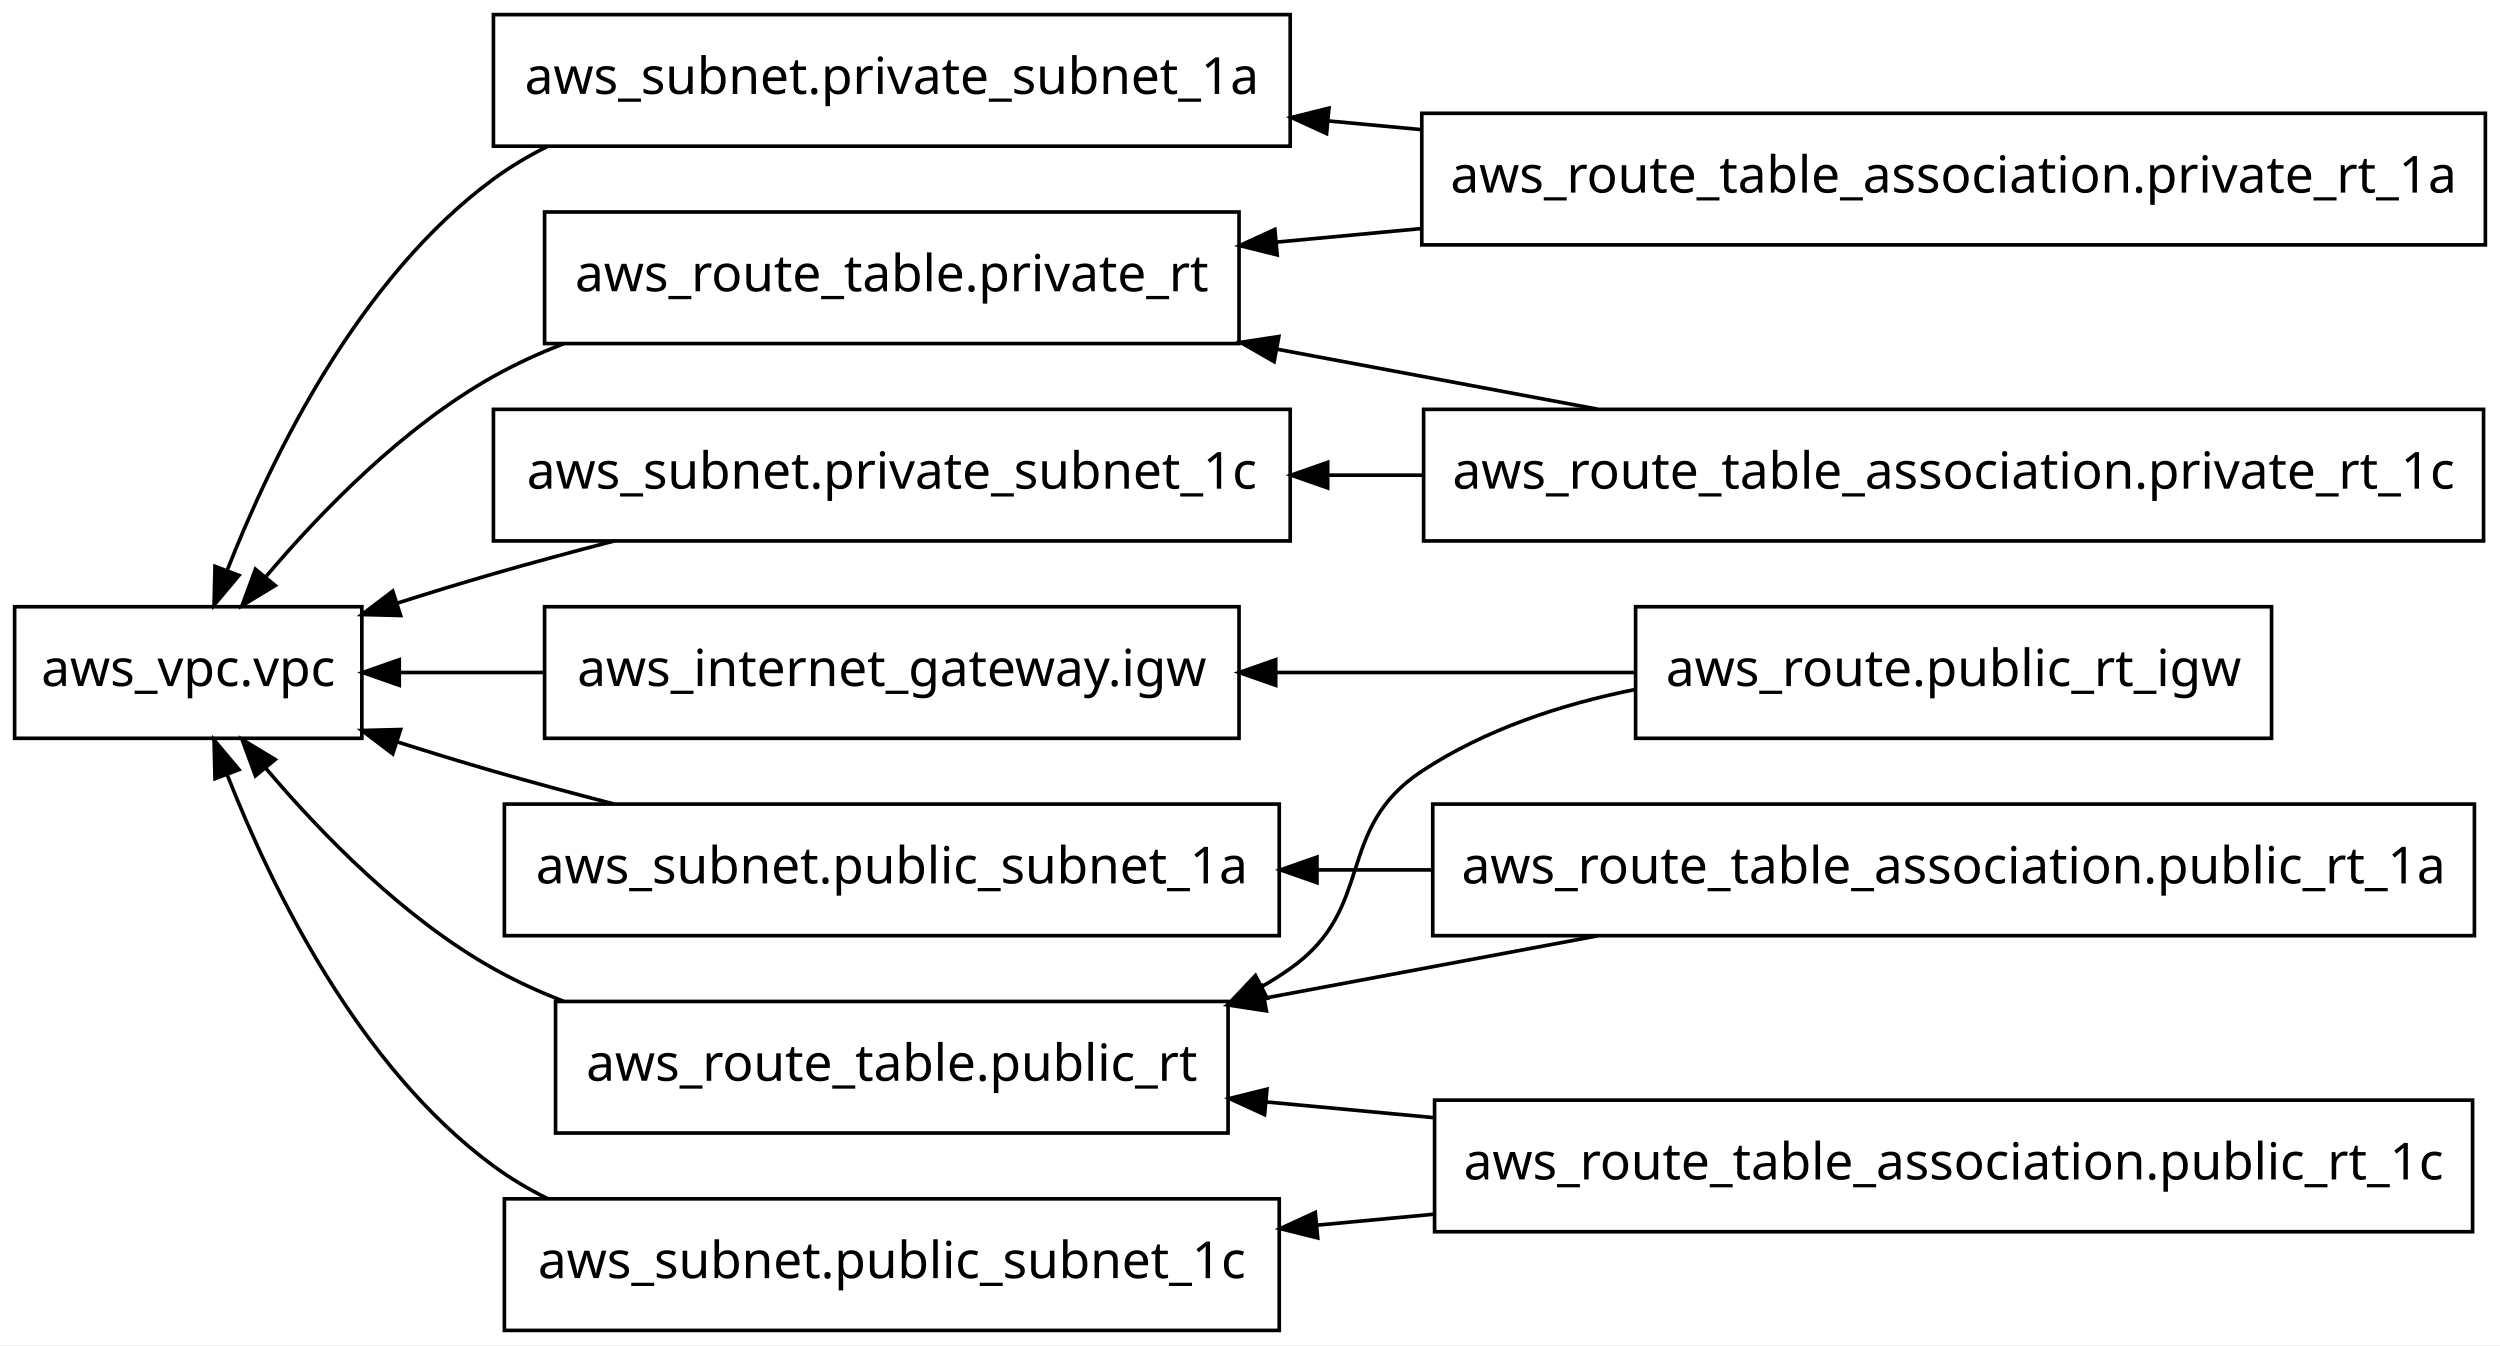
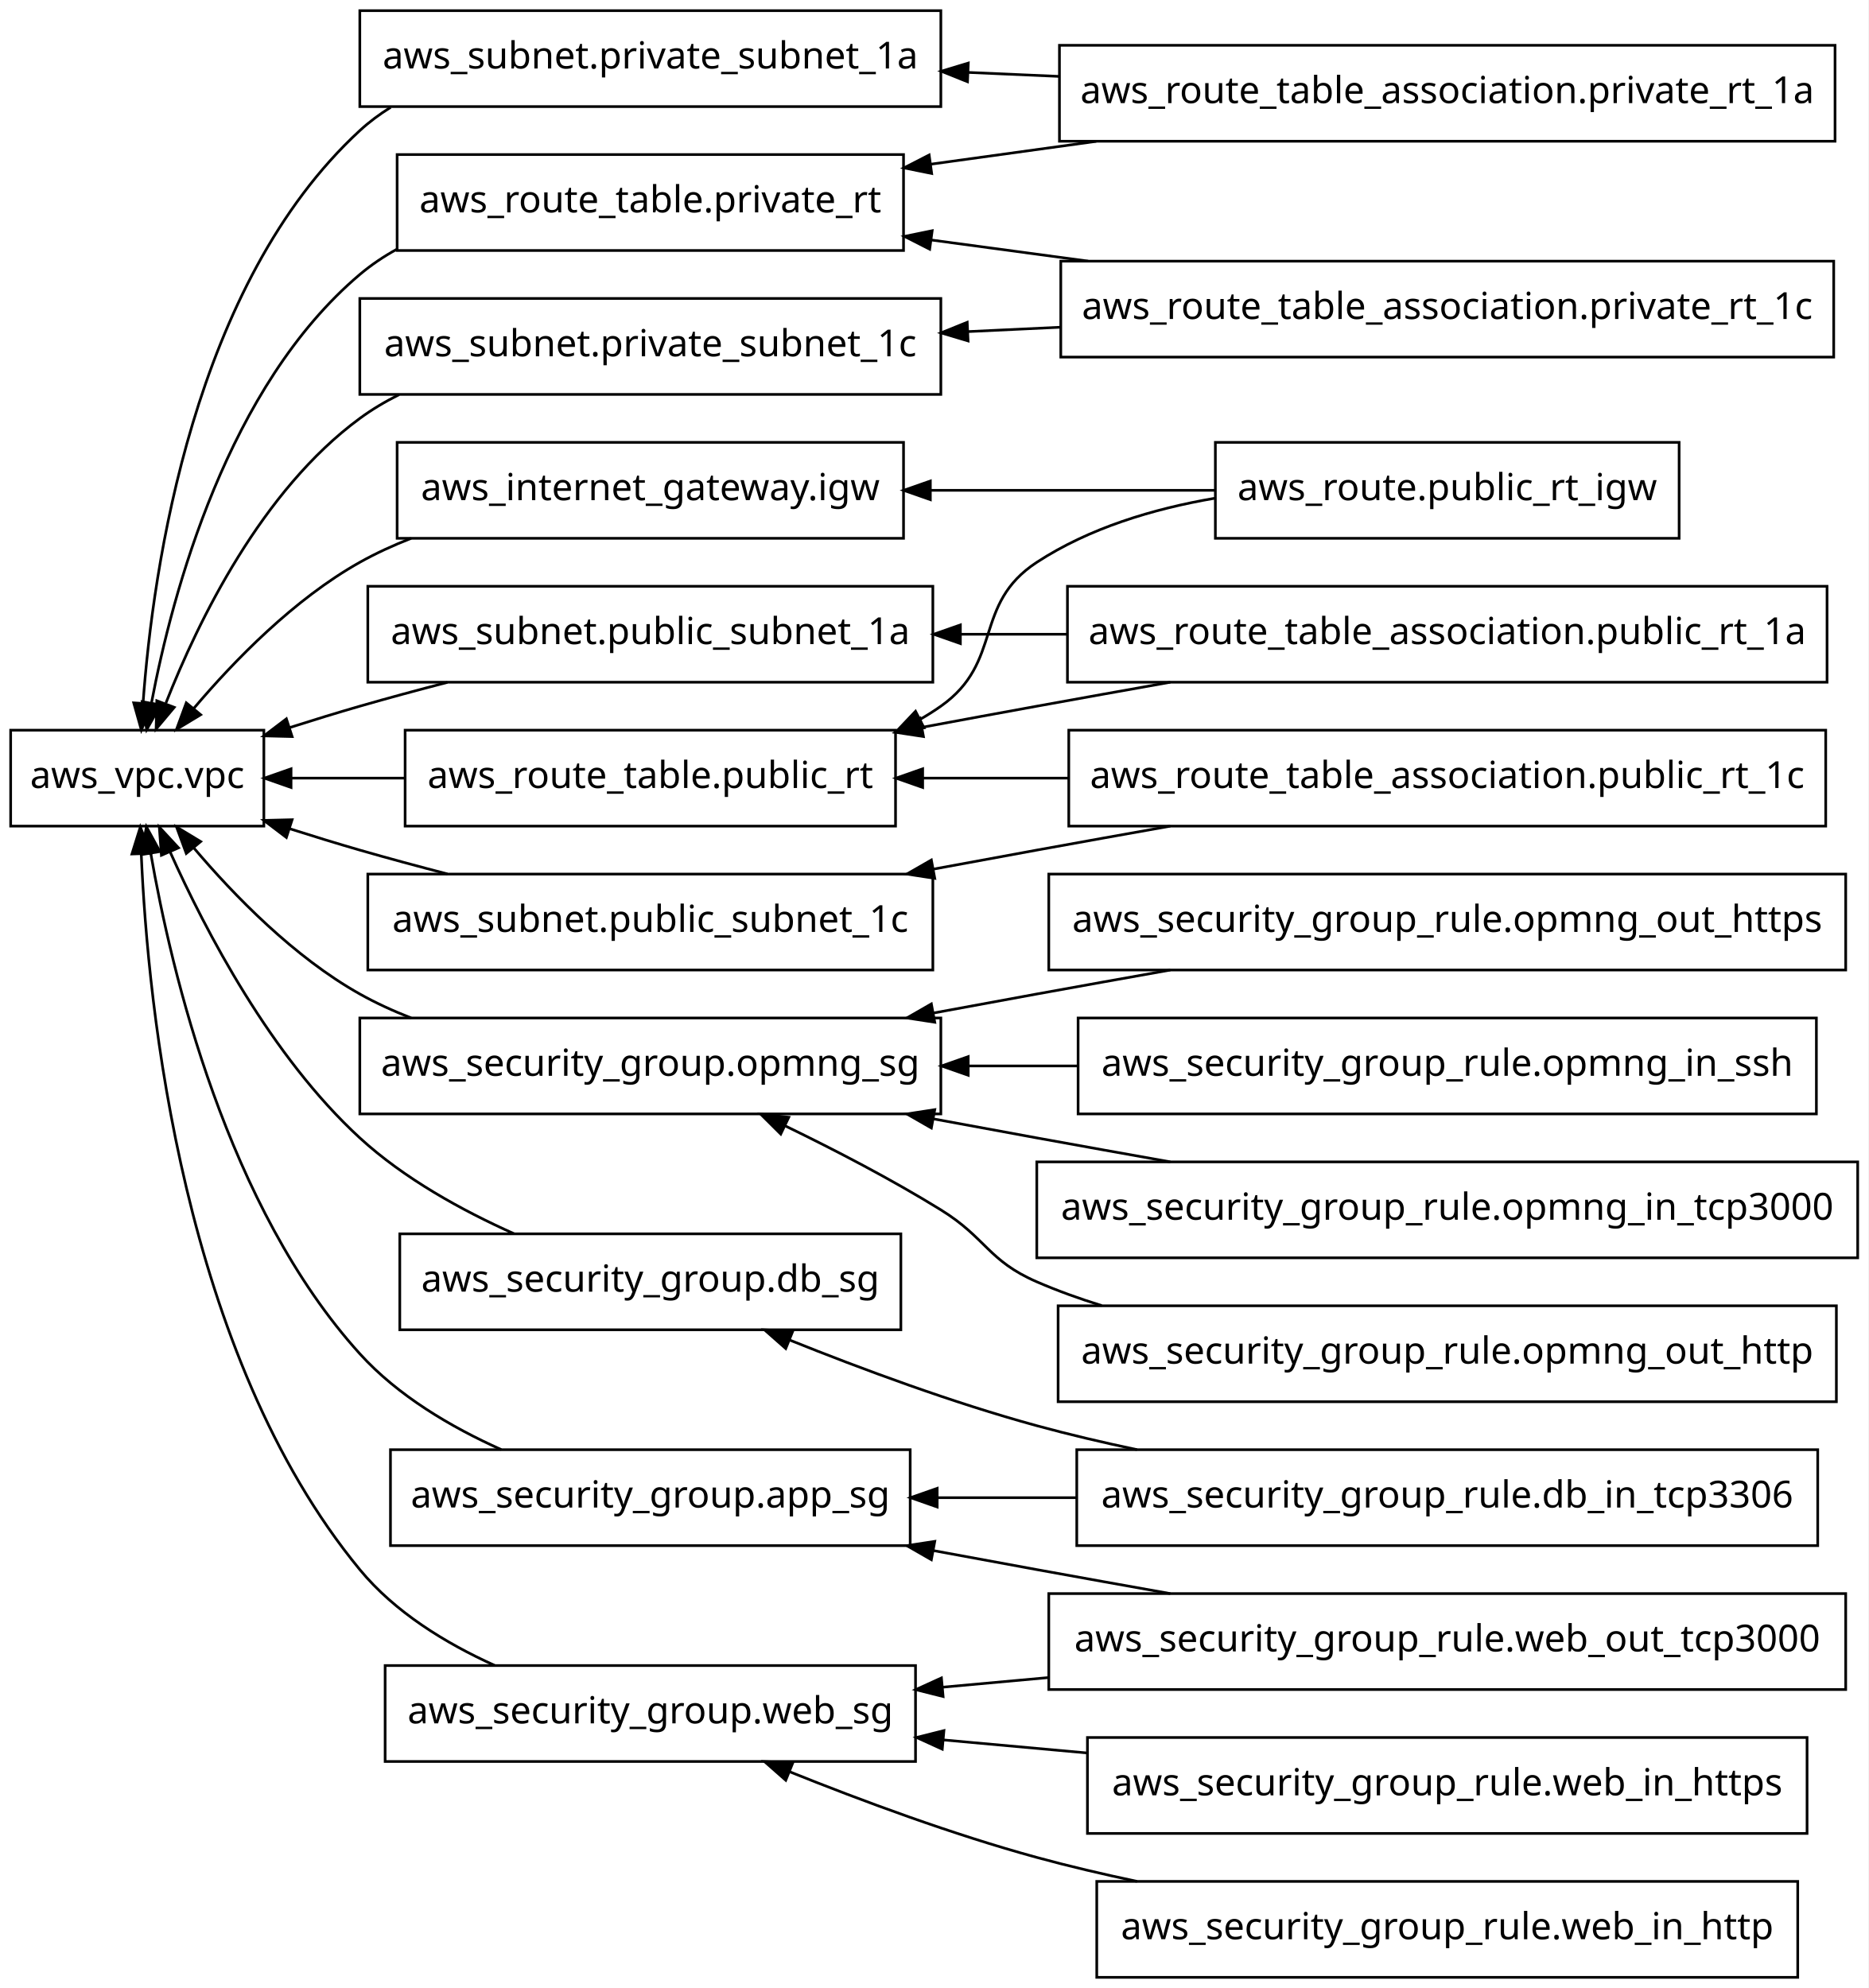
- <svg xmlns="http://www.w3.org/2000/svg" width="684pt" height="368pt" viewBox="0.00 0.00 684.00 368.00">
-   <g id="graph0" class="graph" transform="scale(1 1) rotate(0) translate(4 364)">
-     <polygon fill="white" stroke="transparent" points="-4,4 -4,-364 680,-364 680,4 -4,4" />
+ <svg xmlns="http://www.w3.org/2000/svg" width="701pt" height="746pt" viewBox="0.00 0.00 701.00 746.00">
+   <g id="graph0" class="graph" transform="scale(1 1) rotate(0) translate(4 742)">
+     <polygon fill="white" stroke="transparent" points="-4,4 -4,-742 697,-742 697,4 -4,4" />
    <g id="node1" class="node">
-       <polygon fill="none" stroke="black" points="335,-198 145,-198 145,-162 335,-162 335,-198" />
-       <text text-anchor="middle" x="240" y="-176.3" font-family="sans-serif" font-size="14.00">aws_internet_gateway.igw</text>
+       <polygon fill="none" stroke="black" points="335,-576 145,-576 145,-540 335,-540 335,-576" />
+       <text text-anchor="middle" x="240" y="-554.3" font-family="sans-serif" font-size="14.00">aws_internet_gateway.igw</text>
+     </g>
+     <g id="node25" class="node">
+       <polygon fill="none" stroke="black" points="95,-468 0,-468 0,-432 95,-432 95,-468" />
+       <text text-anchor="middle" x="47.5" y="-446.3" font-family="sans-serif" font-size="14.00">aws_vpc.vpc</text>
+     </g>
+     <g id="edge1" class="edge">
+       <path fill="none" stroke="black" d="M150.26,-539.99C143.57,-537.38 137.07,-534.4 131,-531 106.4,-517.22 83.95,-494.17 68.71,-476.18" />
+       <polygon fill="black" stroke="black" points="71.29,-473.8 62.23,-468.32 65.89,-478.26 71.29,-473.8" />
+     </g>
+     <g id="node2" class="node">
+       <polygon fill="none" stroke="black" points="626,-576 452,-576 452,-540 626,-540 626,-576" />
+       <text text-anchor="middle" x="539" y="-554.3" font-family="sans-serif" font-size="14.00">aws_route.public_rt_igw</text>
+     </g>
+     <g id="edge2" class="edge">
+       <path fill="none" stroke="black" d="M451.7,-558C418.42,-558 380.05,-558 345.25,-558" />
+       <polygon fill="black" stroke="black" points="345.06,-554.5 335.06,-558 345.06,-561.5 345.06,-554.5" />
+     </g>
+     <g id="node4" class="node">
+       <polygon fill="none" stroke="black" points="332,-468 148,-468 148,-432 332,-432 332,-468" />
+       <text text-anchor="middle" x="240" y="-446.3" font-family="sans-serif" font-size="14.00">aws_route_table.public_rt</text>
+     </g>
+     <g id="edge3" class="edge">
+       <path fill="none" stroke="black" d="M451.69,-555.02C428.61,-551.06 404.65,-543.84 385,-531 360.85,-515.22 372.58,-493.62 349,-477 346.47,-475.22 343.84,-473.56 341.13,-472" />
+       <polygon fill="black" stroke="black" points="342.7,-468.88 332.21,-467.41 339.5,-475.1 342.7,-468.88" />
+     </g>
+     <g id="node3" class="node">
+       <polygon fill="none" stroke="black" points="335,-684 145,-684 145,-648 335,-648 335,-684" />
+       <text text-anchor="middle" x="240" y="-662.3" font-family="sans-serif" font-size="14.00">aws_route_table.private_rt</text>
+     </g>
+     <g id="edge4" class="edge">
+       <path fill="none" stroke="black" d="M144.94,-648.5C139.97,-645.77 135.28,-642.62 131,-639 81.46,-597.1 60.72,-519.81 52.83,-478.23" />
+       <polygon fill="black" stroke="black" points="56.24,-477.46 51.05,-468.23 49.35,-478.69 56.24,-477.46" />
+     </g>
+     <g id="edge5" class="edge">
+       <path fill="none" stroke="black" d="M147.93,-450C133.37,-450 118.68,-450 105.23,-450" />
+       <polygon fill="black" stroke="black" points="105.2,-446.5 95.2,-450 105.2,-453.5 105.2,-446.5" />
+     </g>
+     <g id="node5" class="node">
+       <polygon fill="none" stroke="black" points="684.5,-725 393.5,-725 393.5,-689 684.5,-689 684.5,-725" />
+       <text text-anchor="middle" x="539" y="-703.3" font-family="sans-serif" font-size="14.00">aws_route_table_association.private_rt_1a</text>
+     </g>
+     <g id="edge6" class="edge">
+       <path fill="none" stroke="black" d="M407.3,-688.96C386.53,-686.09 365.29,-683.16 345.24,-680.39" />
+       <polygon fill="black" stroke="black" points="345.56,-676.9 335.18,-679 344.61,-683.84 345.56,-676.9" />
+     </g>
+     <g id="node21" class="node">
+       <polygon fill="none" stroke="black" points="349,-738 131,-738 131,-702 349,-702 349,-738" />
+       <text text-anchor="middle" x="240" y="-716.3" font-family="sans-serif" font-size="14.00">aws_subnet.private_subnet_1a</text>
+     </g>
+     <g id="edge7" class="edge">
+       <path fill="none" stroke="black" d="M393.42,-713.33C382.01,-713.83 370.57,-714.33 359.37,-714.82" />
+       <polygon fill="black" stroke="black" points="359,-711.33 349.16,-715.27 359.3,-718.33 359,-711.33" />
+     </g>
+     <g id="node6" class="node">
+       <polygon fill="none" stroke="black" points="684,-644 394,-644 394,-608 684,-608 684,-644" />
+       <text text-anchor="middle" x="539" y="-622.3" font-family="sans-serif" font-size="14.00">aws_route_table_association.private_rt_1c</text>
+     </g>
+     <g id="edge8" class="edge">
+       <path fill="none" stroke="black" d="M404.27,-644.01C384.56,-646.66 364.51,-649.37 345.5,-651.93" />
+       <polygon fill="black" stroke="black" points="344.81,-648.49 335.37,-653.29 345.75,-655.42 344.81,-648.49" />
+     </g>
+     <g id="node22" class="node">
+       <polygon fill="none" stroke="black" points="349,-630 131,-630 131,-594 349,-594 349,-630" />
+       <text text-anchor="middle" x="240" y="-608.3" font-family="sans-serif" font-size="14.00">aws_subnet.private_subnet_1c</text>
+     </g>
+     <g id="edge9" class="edge">
+       <path fill="none" stroke="black" d="M393.85,-619.21C382.31,-618.66 370.73,-618.12 359.4,-617.58" />
+       <polygon fill="black" stroke="black" points="359.22,-614.07 349.07,-617.09 358.89,-621.06 359.22,-614.07" />
+     </g>
+     <g id="node7" class="node">
+       <polygon fill="none" stroke="black" points="681.5,-522 396.5,-522 396.5,-486 681.5,-486 681.5,-522" />
+       <text text-anchor="middle" x="539" y="-500.3" font-family="sans-serif" font-size="14.00">aws_route_table_association.public_rt_1a</text>
+     </g>
+     <g id="edge10" class="edge">
+       <path fill="none" stroke="black" d="M435.1,-486C418.35,-483.02 401.19,-479.95 385,-477 371.07,-474.47 356.39,-471.76 341.95,-469.07" />
+       <polygon fill="black" stroke="black" points="342.47,-465.61 332,-467.21 341.19,-472.49 342.47,-465.61" />
+     </g>
+     <g id="node23" class="node">
+       <polygon fill="none" stroke="black" points="346,-522 134,-522 134,-486 346,-486 346,-522" />
+       <text text-anchor="middle" x="240" y="-500.3" font-family="sans-serif" font-size="14.00">aws_subnet.public_subnet_1a</text>
+     </g>
+     <g id="edge11" class="edge">
+       <path fill="none" stroke="black" d="M396.46,-504C383.14,-504 369.74,-504 356.7,-504" />
+       <polygon fill="black" stroke="black" points="356.33,-500.5 346.33,-504 356.33,-507.5 356.33,-500.5" />
+     </g>
+     <g id="node8" class="node">
+       <polygon fill="none" stroke="black" points="681,-468 397,-468 397,-432 681,-432 681,-468" />
+       <text text-anchor="middle" x="539" y="-446.3" font-family="sans-serif" font-size="14.00">aws_route_table_association.public_rt_1c</text>
+     </g>
+     <g id="edge12" class="edge">
+       <path fill="none" stroke="black" d="M396.89,-450C378.5,-450 359.96,-450 342.4,-450" />
+       <polygon fill="black" stroke="black" points="342.18,-446.5 332.18,-450 342.18,-453.5 342.18,-446.5" />
+     </g>
+     <g id="node24" class="node">
+       <polygon fill="none" stroke="black" points="346,-414 134,-414 134,-378 346,-378 346,-414" />
+       <text text-anchor="middle" x="240" y="-392.3" font-family="sans-serif" font-size="14.00">aws_subnet.public_subnet_1c</text>
+     </g>
+     <g id="edge13" class="edge">
+       <path fill="none" stroke="black" d="M435.1,-432C418.35,-429.02 401.19,-425.95 385,-423 372.44,-420.71 359.26,-418.29 346.2,-415.86" />
+       <polygon fill="black" stroke="black" points="346.72,-412.4 336.25,-414.01 345.44,-419.28 346.72,-412.4" />
+     </g>
+     <g id="node9" class="node">
+       <polygon fill="none" stroke="black" points="337.5,-198 142.5,-198 142.5,-162 337.5,-162 337.5,-198" />
+       <text text-anchor="middle" x="240" y="-176.3" font-family="sans-serif" font-size="14.00">aws_security_group.app_sg</text>
+     </g>
+     <g id="edge14" class="edge">
+       <path fill="none" stroke="black" d="M184.08,-198.03C165.22,-206.48 145.28,-218.23 131,-234 81.23,-288.95 60.33,-377.04 52.55,-421.85" />
+       <polygon fill="black" stroke="black" points="49.09,-421.32 50.93,-431.75 56,-422.45 49.09,-421.32" />
+     </g>
+     <g id="node10" class="node">
+       <polygon fill="none" stroke="black" points="334,-279 146,-279 146,-243 334,-243 334,-279" />
+       <text text-anchor="middle" x="240" y="-257.3" font-family="sans-serif" font-size="14.00">aws_security_group.db_sg</text>
+     </g>
+     <g id="edge15" class="edge">
+       <path fill="none" stroke="black" d="M188.89,-279.04C169.3,-287.79 147.6,-299.76 131,-315 97.74,-345.55 73.17,-392.54 59.85,-422.26" />
+       <polygon fill="black" stroke="black" points="56.56,-421.06 55.77,-431.62 62.97,-423.85 56.56,-421.06" />
+     </g>
+     <g id="node11" class="node">
+       <polygon fill="none" stroke="black" points="349,-360 131,-360 131,-324 349,-324 349,-360" />
+       <text text-anchor="middle" x="240" y="-338.3" font-family="sans-serif" font-size="14.00">aws_security_group.opmng_sg</text>
+     </g>
+     <g id="edge16" class="edge">
+       <path fill="none" stroke="black" d="M150.26,-360.01C143.57,-362.62 137.07,-365.6 131,-369 106.4,-382.78 83.95,-405.83 68.71,-423.82" />
+       <polygon fill="black" stroke="black" points="65.89,-421.74 62.23,-431.68 71.29,-426.2 65.89,-421.74" />
+     </g>
+     <g id="node12" class="node">
+       <polygon fill="none" stroke="black" points="339.5,-117 140.5,-117 140.5,-81 339.5,-81 339.5,-117" />
+       <text text-anchor="middle" x="240" y="-95.3" font-family="sans-serif" font-size="14.00">aws_security_group.web_sg</text>
+     </g>
+     <g id="edge17" class="edge">
+       <path fill="none" stroke="black" d="M181.57,-117.07C163.14,-125.39 144.13,-137.06 131,-153 64.51,-233.71 51.46,-364.25 49,-421.52" />
+       <polygon fill="black" stroke="black" points="45.5,-421.54 48.65,-431.65 52.5,-421.78 45.5,-421.54" />
    </g>
    <g id="node13" class="node">
-       <polygon fill="none" stroke="black" points="95,-198 0,-198 0,-162 95,-162 95,-198" />
-       <text text-anchor="middle" x="47.5" y="-176.3" font-family="sans-serif" font-size="14.00">aws_vpc.vpc</text>
-     </g>
-     <g id="edge1" class="edge">
-       <path fill="none" stroke="black" d="M144.87,-180C131.39,-180 117.89,-180 105.43,-180" />
-       <polygon fill="black" stroke="black" points="105.24,-176.5 95.24,-180 105.24,-183.5 105.24,-176.5" />
-     </g>
-     <g id="node2" class="node">
-       <polygon fill="none" stroke="black" points="617.5,-198 443.5,-198 443.5,-162 617.5,-162 617.5,-198" />
-       <text text-anchor="middle" x="530.5" y="-176.3" font-family="sans-serif" font-size="14.00">aws_route.public_rt_igw</text>
-     </g>
-     <g id="edge2" class="edge">
-       <path fill="none" stroke="black" d="M443.33,-180C412.54,-180 377.52,-180 345.36,-180" />
-       <polygon fill="black" stroke="black" points="345.03,-176.5 335.03,-180 345.03,-183.5 345.03,-176.5" />
-     </g>
-     <g id="node4" class="node">
-       <polygon fill="none" stroke="black" points="332,-90 148,-90 148,-54 332,-54 332,-90" />
-       <text text-anchor="middle" x="240" y="-68.3" font-family="sans-serif" font-size="14.00">aws_route_table.public_rt</text>
-     </g>
-     <g id="edge3" class="edge">
-       <path fill="none" stroke="black" d="M443.43,-175.37C423.05,-171.28 402.25,-164.39 385,-153 360.93,-137.1 372.58,-115.62 349,-99 346.47,-97.22 343.84,-95.56 341.13,-94" />
-       <polygon fill="black" stroke="black" points="342.7,-90.88 332.21,-89.41 339.5,-97.1 342.7,-90.88" />
-     </g>
-     <g id="node3" class="node">
-       <polygon fill="none" stroke="black" points="335,-306 145,-306 145,-270 335,-270 335,-306" />
-       <text text-anchor="middle" x="240" y="-284.3" font-family="sans-serif" font-size="14.00">aws_route_table.private_rt</text>
-     </g>
-     <g id="edge4" class="edge">
-       <path fill="none" stroke="black" d="M150.26,-269.99C143.57,-267.38 137.07,-264.4 131,-261 106.4,-247.22 83.95,-224.17 68.71,-206.18" />
-       <polygon fill="black" stroke="black" points="71.29,-203.8 62.23,-198.32 65.89,-208.26 71.29,-203.8" />
-     </g>
-     <g id="edge5" class="edge">
-       <path fill="none" stroke="black" d="M150.26,-90.01C143.57,-92.62 137.07,-95.6 131,-99 106.4,-112.78 83.95,-135.83 68.71,-153.82" />
-       <polygon fill="black" stroke="black" points="65.89,-151.74 62.23,-161.68 71.29,-156.2 65.89,-151.74" />
-     </g>
-     <g id="node5" class="node">
-       <polygon fill="none" stroke="black" points="676,-333 385,-333 385,-297 676,-297 676,-333" />
-       <text text-anchor="middle" x="530.5" y="-311.3" font-family="sans-serif" font-size="14.00">aws_route_table_association.private_rt_1a</text>
-     </g>
-     <g id="edge6" class="edge">
-       <path fill="none" stroke="black" d="M384.83,-301.46C371.51,-300.21 358.21,-298.97 345.36,-297.77" />
-       <polygon fill="black" stroke="black" points="345.44,-294.26 335.16,-296.81 344.79,-301.23 345.44,-294.26" />
-     </g>
-     <g id="node9" class="node">
-       <polygon fill="none" stroke="black" points="349,-360 131,-360 131,-324 349,-324 349,-360" />
-       <text text-anchor="middle" x="240" y="-338.3" font-family="sans-serif" font-size="14.00">aws_subnet.private_subnet_1a</text>
-     </g>
-     <g id="edge7" class="edge">
-       <path fill="none" stroke="black" d="M384.83,-328.54C376.33,-329.33 367.84,-330.13 359.46,-330.91" />
-       <polygon fill="black" stroke="black" points="358.95,-327.45 349.32,-331.86 359.6,-334.42 358.95,-327.45" />
-     </g>
-     <g id="node6" class="node">
-       <polygon fill="none" stroke="black" points="675.5,-252 385.5,-252 385.5,-216 675.5,-216 675.5,-252" />
-       <text text-anchor="middle" x="530.5" y="-230.3" font-family="sans-serif" font-size="14.00">aws_route_table_association.private_rt_1c</text>
-     </g>
-     <g id="edge8" class="edge">
-       <path fill="none" stroke="black" d="M433.03,-252.06C404.9,-257.32 374.03,-263.1 345.43,-268.45" />
-       <polygon fill="black" stroke="black" points="344.6,-265.05 335.42,-270.33 345.89,-271.93 344.6,-265.05" />
-     </g>
-     <g id="node10" class="node">
-       <polygon fill="none" stroke="black" points="349,-252 131,-252 131,-216 349,-216 349,-252" />
-       <text text-anchor="middle" x="240" y="-230.3" font-family="sans-serif" font-size="14.00">aws_subnet.private_subnet_1c</text>
-     </g>
-     <g id="edge9" class="edge">
-       <path fill="none" stroke="black" d="M385.25,-234C376.54,-234 367.84,-234 359.25,-234" />
-       <polygon fill="black" stroke="black" points="359.25,-230.5 349.25,-234 359.25,-237.5 359.25,-230.5" />
-     </g>
-     <g id="node7" class="node">
-       <polygon fill="none" stroke="black" points="673,-144 388,-144 388,-108 673,-108 673,-144" />
-       <text text-anchor="middle" x="530.5" y="-122.3" font-family="sans-serif" font-size="14.00">aws_route_table_association.public_rt_1a</text>
-     </g>
-     <g id="edge10" class="edge">
-       <path fill="none" stroke="black" d="M433.03,-107.94C403.75,-102.46 371.5,-96.43 341.92,-90.89" />
-       <polygon fill="black" stroke="black" points="342.48,-87.43 332.01,-89.03 341.19,-94.31 342.48,-87.43" />
-     </g>
-     <g id="node11" class="node">
-       <polygon fill="none" stroke="black" points="346,-144 134,-144 134,-108 346,-108 346,-144" />
-       <text text-anchor="middle" x="240" y="-122.3" font-family="sans-serif" font-size="14.00">aws_subnet.public_subnet_1a</text>
-     </g>
-     <g id="edge11" class="edge">
-       <path fill="none" stroke="black" d="M387.79,-126C377.31,-126 366.82,-126 356.53,-126" />
-       <polygon fill="black" stroke="black" points="356.32,-122.5 346.32,-126 356.32,-129.5 356.32,-122.5" />
-     </g>
-     <g id="node8" class="node">
-       <polygon fill="none" stroke="black" points="672.5,-63 388.5,-63 388.5,-27 672.5,-27 672.5,-63" />
-       <text text-anchor="middle" x="530.5" y="-41.3" font-family="sans-serif" font-size="14.00">aws_route_table_association.public_rt_1c</text>
-     </g>
-     <g id="edge12" class="edge">
-       <path fill="none" stroke="black" d="M388.21,-58.22C372.78,-59.67 357.31,-61.12 342.5,-62.5" />
-       <polygon fill="black" stroke="black" points="341.99,-59.03 332.36,-63.45 342.64,-66 341.99,-59.03" />
-     </g>
-     <g id="node12" class="node">
-       <polygon fill="none" stroke="black" points="346,-36 134,-36 134,0 346,0 346,-36" />
-       <text text-anchor="middle" x="240" y="-14.3" font-family="sans-serif" font-size="14.00">aws_subnet.public_subnet_1c</text>
-     </g>
-     <g id="edge13" class="edge">
-       <path fill="none" stroke="black" d="M388.21,-31.78C377.5,-30.77 366.76,-29.77 356.25,-28.79" />
-       <polygon fill="black" stroke="black" points="356.52,-25.3 346.24,-27.85 355.87,-32.27 356.52,-25.3" />
-     </g>
-     <g id="edge14" class="edge">
-       <path fill="none" stroke="black" d="M145.76,-323.92C140.56,-321.33 135.59,-318.38 131,-315 94.21,-287.97 70.41,-239.13 58.25,-208.2" />
-       <polygon fill="black" stroke="black" points="61.38,-206.57 54.57,-198.45 54.83,-209.04 61.38,-206.57" />
-     </g>
-     <g id="edge15" class="edge">
-       <path fill="none" stroke="black" d="M163.87,-215.95C152.81,-213.08 141.59,-210.05 131,-207 122.48,-204.54 113.51,-201.79 104.76,-199" />
-       <polygon fill="black" stroke="black" points="105.6,-195.6 95.01,-195.86 103.45,-202.26 105.6,-195.6" />
-     </g>
-     <g id="edge16" class="edge">
-       <path fill="none" stroke="black" d="M163.87,-144.05C152.81,-146.92 141.59,-149.95 131,-153 122.48,-155.46 113.51,-158.21 104.76,-161" />
-       <polygon fill="black" stroke="black" points="103.45,-157.74 95.01,-164.14 105.6,-164.4 103.45,-157.74" />
-     </g>
-     <g id="edge17" class="edge">
-       <path fill="none" stroke="black" d="M145.76,-36.08C140.56,-38.67 135.59,-41.62 131,-45 94.21,-72.03 70.41,-120.87 58.25,-151.8" />
-       <polygon fill="black" stroke="black" points="54.83,-150.96 54.57,-161.55 61.38,-153.43 54.83,-150.96" />
+       <polygon fill="none" stroke="black" points="678,-198 400,-198 400,-162 678,-162 678,-198" />
+       <text text-anchor="middle" x="539" y="-176.3" font-family="sans-serif" font-size="14.00">aws_security_group_rule.db_in_tcp3306</text>
+     </g>
+     <g id="edge18" class="edge">
+       <path fill="none" stroke="black" d="M399.93,-180C382.5,-180 364.87,-180 348.01,-180" />
+       <polygon fill="black" stroke="black" points="347.63,-176.5 337.63,-180 347.63,-183.5 347.63,-176.5" />
+     </g>
+     <g id="edge19" class="edge">
+       <path fill="none" stroke="black" d="M422.62,-198.01C409.85,-200.7 397.1,-203.69 385,-207 353.55,-215.59 319.34,-228.27 292.16,-239.19" />
+       <polygon fill="black" stroke="black" points="290.81,-235.96 282.86,-242.96 293.44,-242.45 290.81,-235.96" />
+     </g>
+     <g id="node14" class="node">
+       <polygon fill="none" stroke="black" points="677.5,-360 400.5,-360 400.5,-324 677.5,-324 677.5,-360" />
+       <text text-anchor="middle" x="539" y="-338.3" font-family="sans-serif" font-size="14.00">aws_security_group_rule.opmng_in_ssh</text>
+     </g>
+     <g id="edge20" class="edge">
+       <path fill="none" stroke="black" d="M400.37,-342C386.7,-342 372.92,-342 359.47,-342" />
+       <polygon fill="black" stroke="black" points="359.27,-338.5 349.27,-342 359.27,-345.5 359.27,-338.5" />
+     </g>
+     <g id="node15" class="node">
+       <polygon fill="none" stroke="black" points="693,-306 385,-306 385,-270 693,-270 693,-306" />
+       <text text-anchor="middle" x="539" y="-284.3" font-family="sans-serif" font-size="14.00">aws_security_group_rule.opmng_in_tcp3000</text>
+     </g>
+     <g id="edge21" class="edge">
+       <path fill="none" stroke="black" d="M435.1,-306C418.35,-308.98 401.19,-312.05 385,-315 372.44,-317.29 359.26,-319.71 346.2,-322.14" />
+       <polygon fill="black" stroke="black" points="345.44,-318.72 336.25,-323.99 346.72,-325.6 345.44,-318.72" />
+     </g>
+     <g id="node16" class="node">
+       <polygon fill="none" stroke="black" points="685,-252 393,-252 393,-216 685,-216 685,-252" />
+       <text text-anchor="middle" x="539" y="-230.3" font-family="sans-serif" font-size="14.00">aws_security_group_rule.opmng_out_http</text>
+     </g>
+     <g id="edge22" class="edge">
+       <path fill="none" stroke="black" d="M409.36,-252.08C400.99,-254.66 392.8,-257.62 385,-261 366.65,-268.96 366.01,-277.49 349,-288 330.54,-299.41 309.35,-310.42 290.66,-319.49" />
+       <polygon fill="black" stroke="black" points="288.93,-316.44 281.42,-323.91 291.95,-322.75 288.93,-316.44" />
+     </g>
+     <g id="node17" class="node">
+       <polygon fill="none" stroke="black" points="688.5,-414 389.5,-414 389.5,-378 688.5,-378 688.5,-414" />
+       <text text-anchor="middle" x="539" y="-392.3" font-family="sans-serif" font-size="14.00">aws_security_group_rule.opmng_out_https</text>
+     </g>
+     <g id="edge23" class="edge">
+       <path fill="none" stroke="black" d="M435.1,-378C418.35,-375.02 401.19,-371.95 385,-369 372.44,-366.71 359.26,-364.29 346.2,-361.86" />
+       <polygon fill="black" stroke="black" points="346.72,-358.4 336.25,-360.01 345.44,-365.28 346.72,-358.4" />
+     </g>
+     <g id="node18" class="node">
+       <polygon fill="none" stroke="black" points="670.5,-36 407.5,-36 407.5,0 670.5,0 670.5,-36" />
+       <text text-anchor="middle" x="539" y="-14.3" font-family="sans-serif" font-size="14.00">aws_security_group_rule.web_in_http</text>
+     </g>
+     <g id="edge24" class="edge">
+       <path fill="none" stroke="black" d="M422.62,-36.01C409.85,-38.7 397.1,-41.69 385,-45 353.55,-53.59 319.34,-66.27 292.16,-77.19" />
+       <polygon fill="black" stroke="black" points="290.81,-73.96 282.86,-80.96 293.44,-80.45 290.81,-73.96" />
+     </g>
+     <g id="node19" class="node">
+       <polygon fill="none" stroke="black" points="674,-90 404,-90 404,-54 674,-54 674,-90" />
+       <text text-anchor="middle" x="539" y="-68.3" font-family="sans-serif" font-size="14.00">aws_security_group_rule.web_in_https</text>
+     </g>
+     <g id="edge25" class="edge">
+       <path fill="none" stroke="black" d="M403.84,-84.2C385.85,-85.83 367.57,-87.49 350.08,-89.08" />
+       <polygon fill="black" stroke="black" points="349.53,-85.62 339.89,-90.01 350.16,-92.59 349.53,-85.62" />
+     </g>
+     <g id="node20" class="node">
+       <polygon fill="none" stroke="black" points="688.5,-144 389.5,-144 389.5,-108 688.5,-108 688.5,-144" />
+       <text text-anchor="middle" x="539" y="-122.3" font-family="sans-serif" font-size="14.00">aws_security_group_rule.web_out_tcp3000</text>
+     </g>
+     <g id="edge26" class="edge">
+       <path fill="none" stroke="black" d="M435.1,-144C418.35,-146.98 401.19,-150.05 385,-153 372.44,-155.29 359.26,-157.71 346.2,-160.14" />
+       <polygon fill="black" stroke="black" points="345.44,-156.72 336.25,-161.99 346.72,-163.6 345.44,-156.72" />
+     </g>
+     <g id="edge27" class="edge">
+       <path fill="none" stroke="black" d="M389.06,-112.46C375.82,-111.26 362.57,-110.05 349.76,-108.89" />
+       <polygon fill="black" stroke="black" points="349.85,-105.38 339.58,-107.96 349.22,-112.35 349.85,-105.38" />
+     </g>
+     <g id="edge28" class="edge">
+       <path fill="none" stroke="black" d="M142.57,-701.72C138.44,-699.16 134.55,-696.27 131,-693 68.56,-635.5 53.36,-529 49.68,-478.28" />
+       <polygon fill="black" stroke="black" points="53.15,-477.81 49.04,-468.05 46.17,-478.25 53.15,-477.81" />
+     </g>
+     <g id="edge29" class="edge">
+       <path fill="none" stroke="black" d="M145.76,-593.92C140.56,-591.33 135.59,-588.38 131,-585 94.21,-557.97 70.41,-509.13 58.25,-478.2" />
+       <polygon fill="black" stroke="black" points="61.38,-476.57 54.57,-468.45 54.83,-479.04 61.38,-476.57" />
+     </g>
+     <g id="edge30" class="edge">
+       <path fill="none" stroke="black" d="M163.87,-485.95C152.81,-483.08 141.59,-480.05 131,-477 122.48,-474.54 113.51,-471.79 104.76,-469" />
+       <polygon fill="black" stroke="black" points="105.6,-465.6 95.01,-465.86 103.45,-472.26 105.6,-465.6" />
+     </g>
+     <g id="edge31" class="edge">
+       <path fill="none" stroke="black" d="M163.87,-414.05C152.81,-416.92 141.59,-419.95 131,-423 122.48,-425.46 113.51,-428.21 104.76,-431" />
+       <polygon fill="black" stroke="black" points="103.45,-427.74 95.01,-434.14 105.6,-434.4 103.45,-427.74" />
    </g>
  </g>
</svg>
